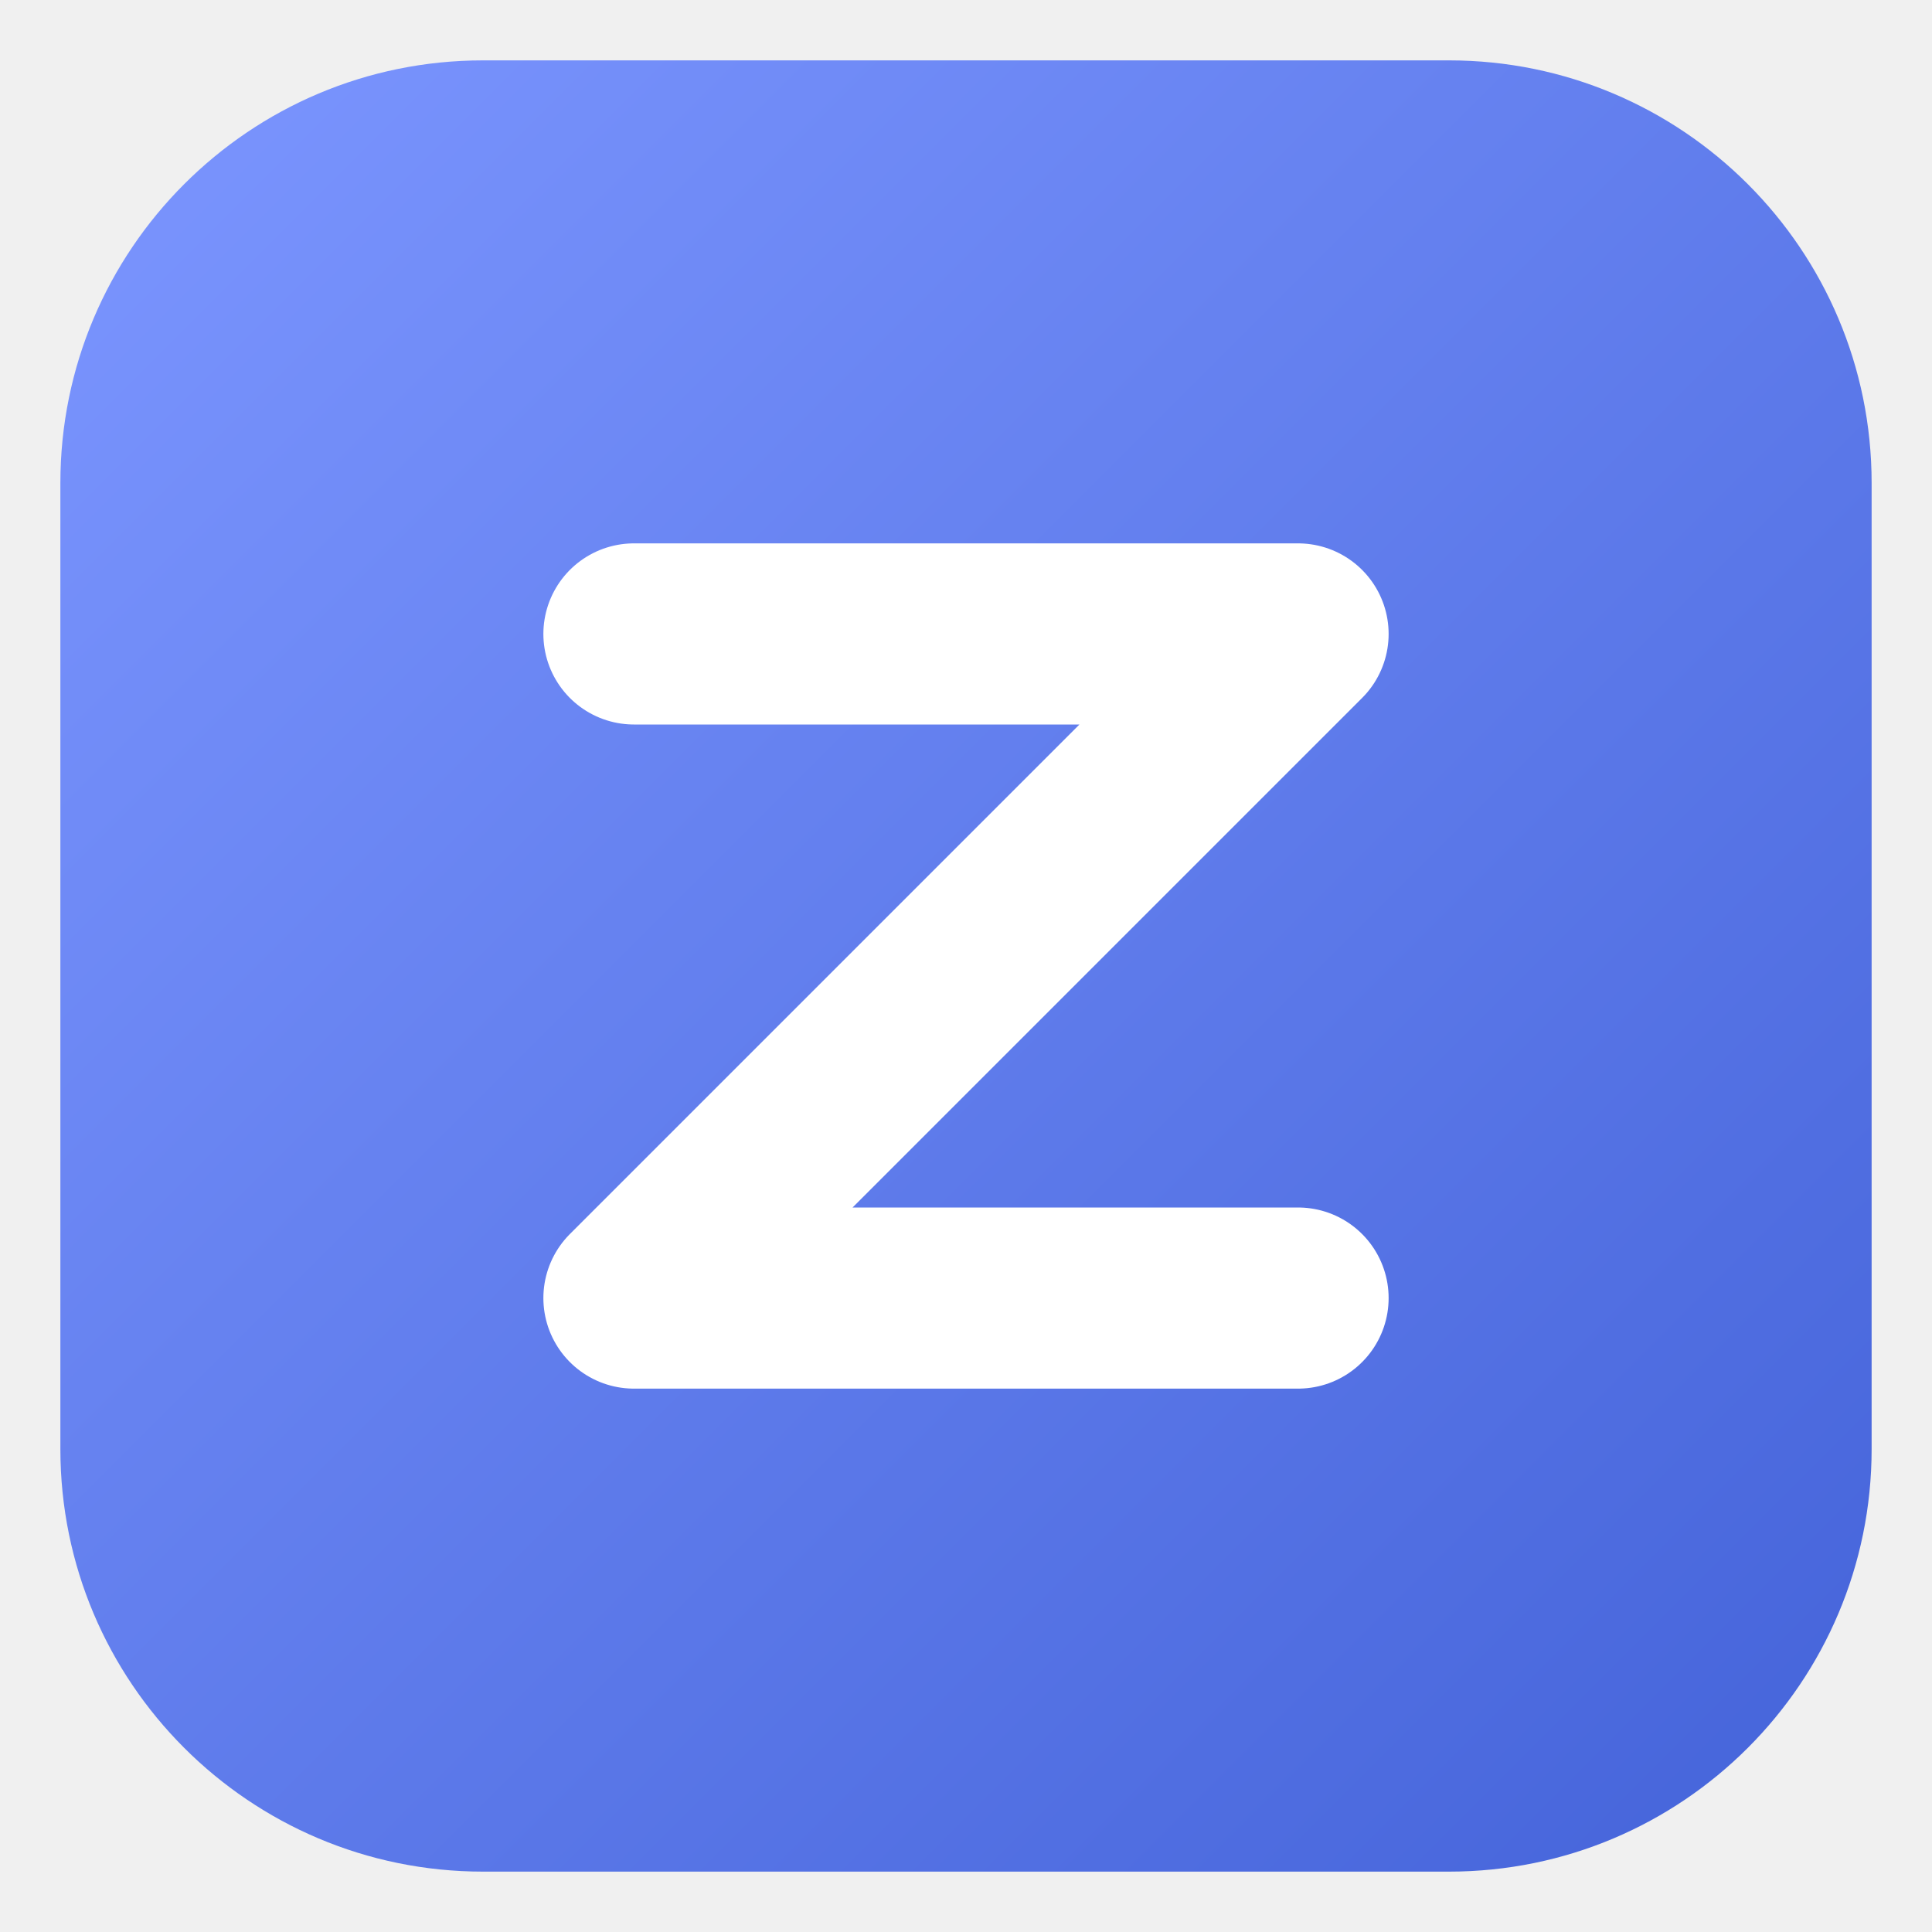
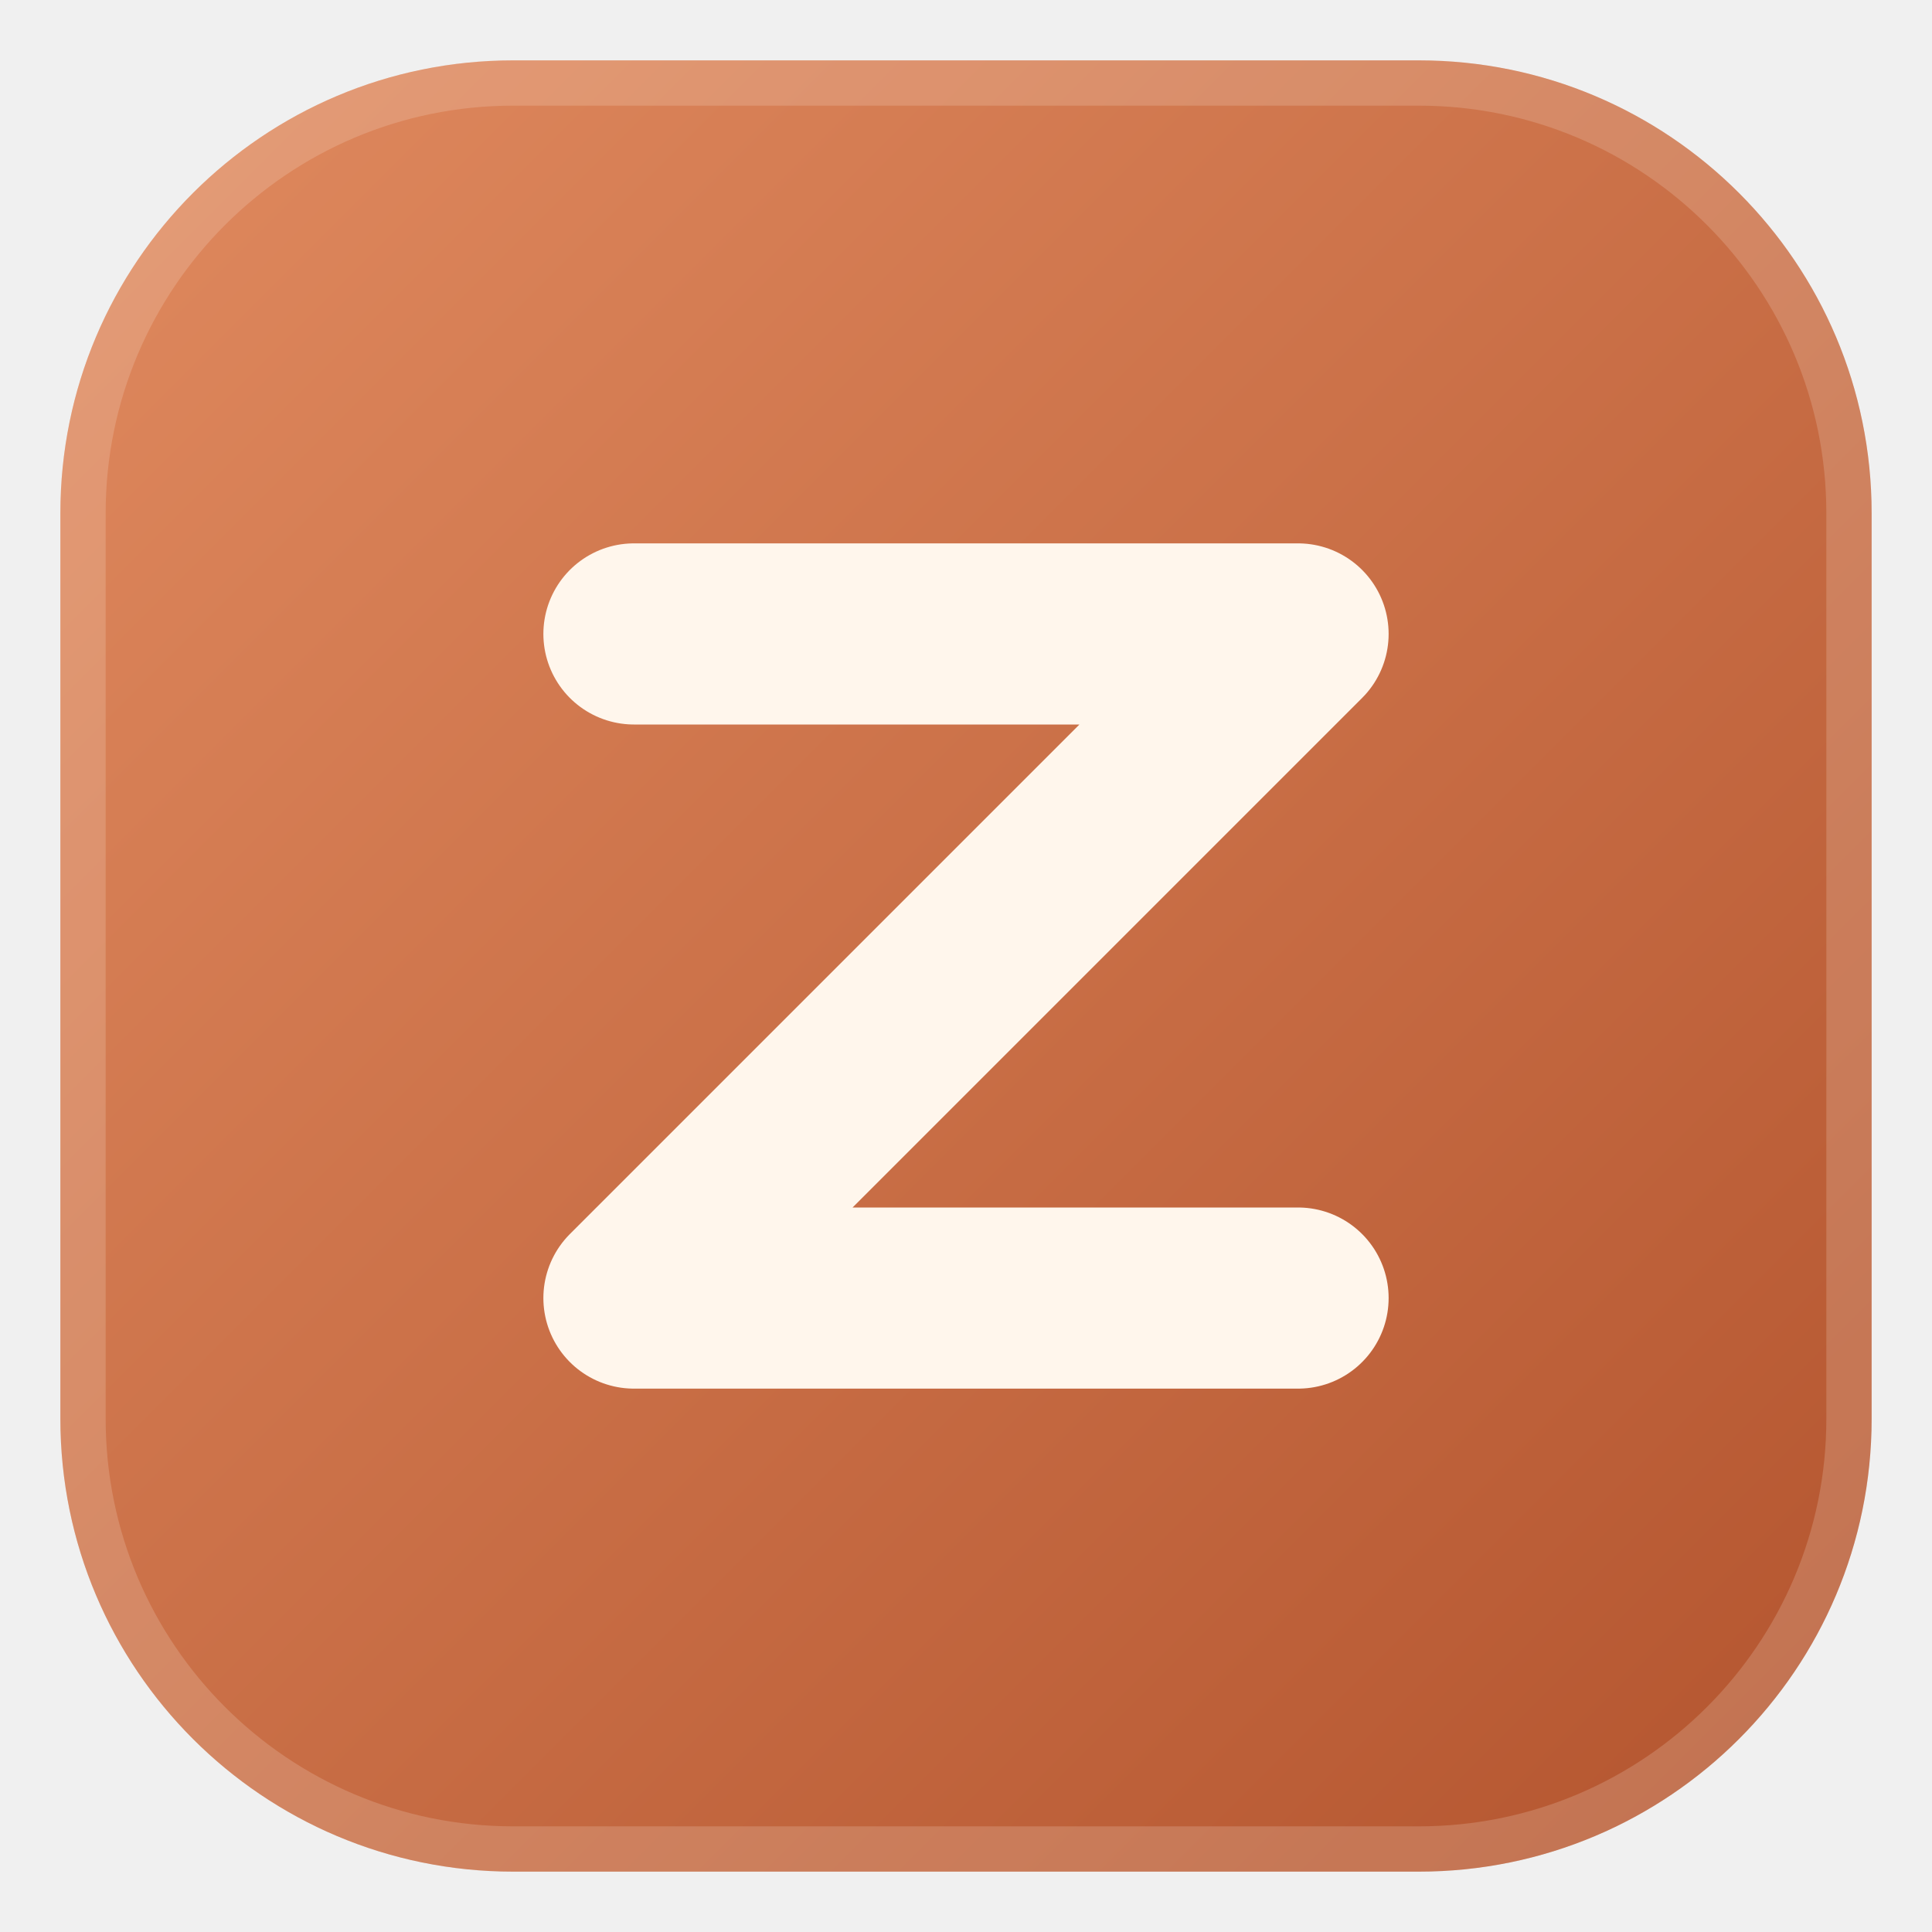
<svg xmlns="http://www.w3.org/2000/svg" viewBox="0 0 64 64">
  <defs>
    <linearGradient id="g" x1="0" y1="0" x2="1" y2="1">
-       <stop offset="0" stop-color="#7c96ff" />
-       <stop offset="1" stop-color="#4463d9" />
+       <stop offset="0" stop-color="#e08a5f" />
+       <stop offset="1" stop-color="#b3542e" />
    </linearGradient>
  </defs>
-   <rect x="2" y="2" width="60" height="60" rx="14" fill="url(#g)" />
-   <path d="M21 21h22L21 43h22" stroke="#fff" stroke-width="6" stroke-linecap="round" stroke-linejoin="round" fill="none" />
+   <rect x="2" y="2" width="60" height="60" rx="15" fill="url(#g)" />
+   <rect x="2.75" y="2.75" width="58.5" height="58.5" rx="14.25" fill="none" stroke="#fff6ec" stroke-opacity="0.18" stroke-width="1.5" />
+   <path d="M21 21h22L21 43h22" stroke="#fff6ec" stroke-width="6" stroke-linecap="round" stroke-linejoin="round" fill="none" />
</svg>
